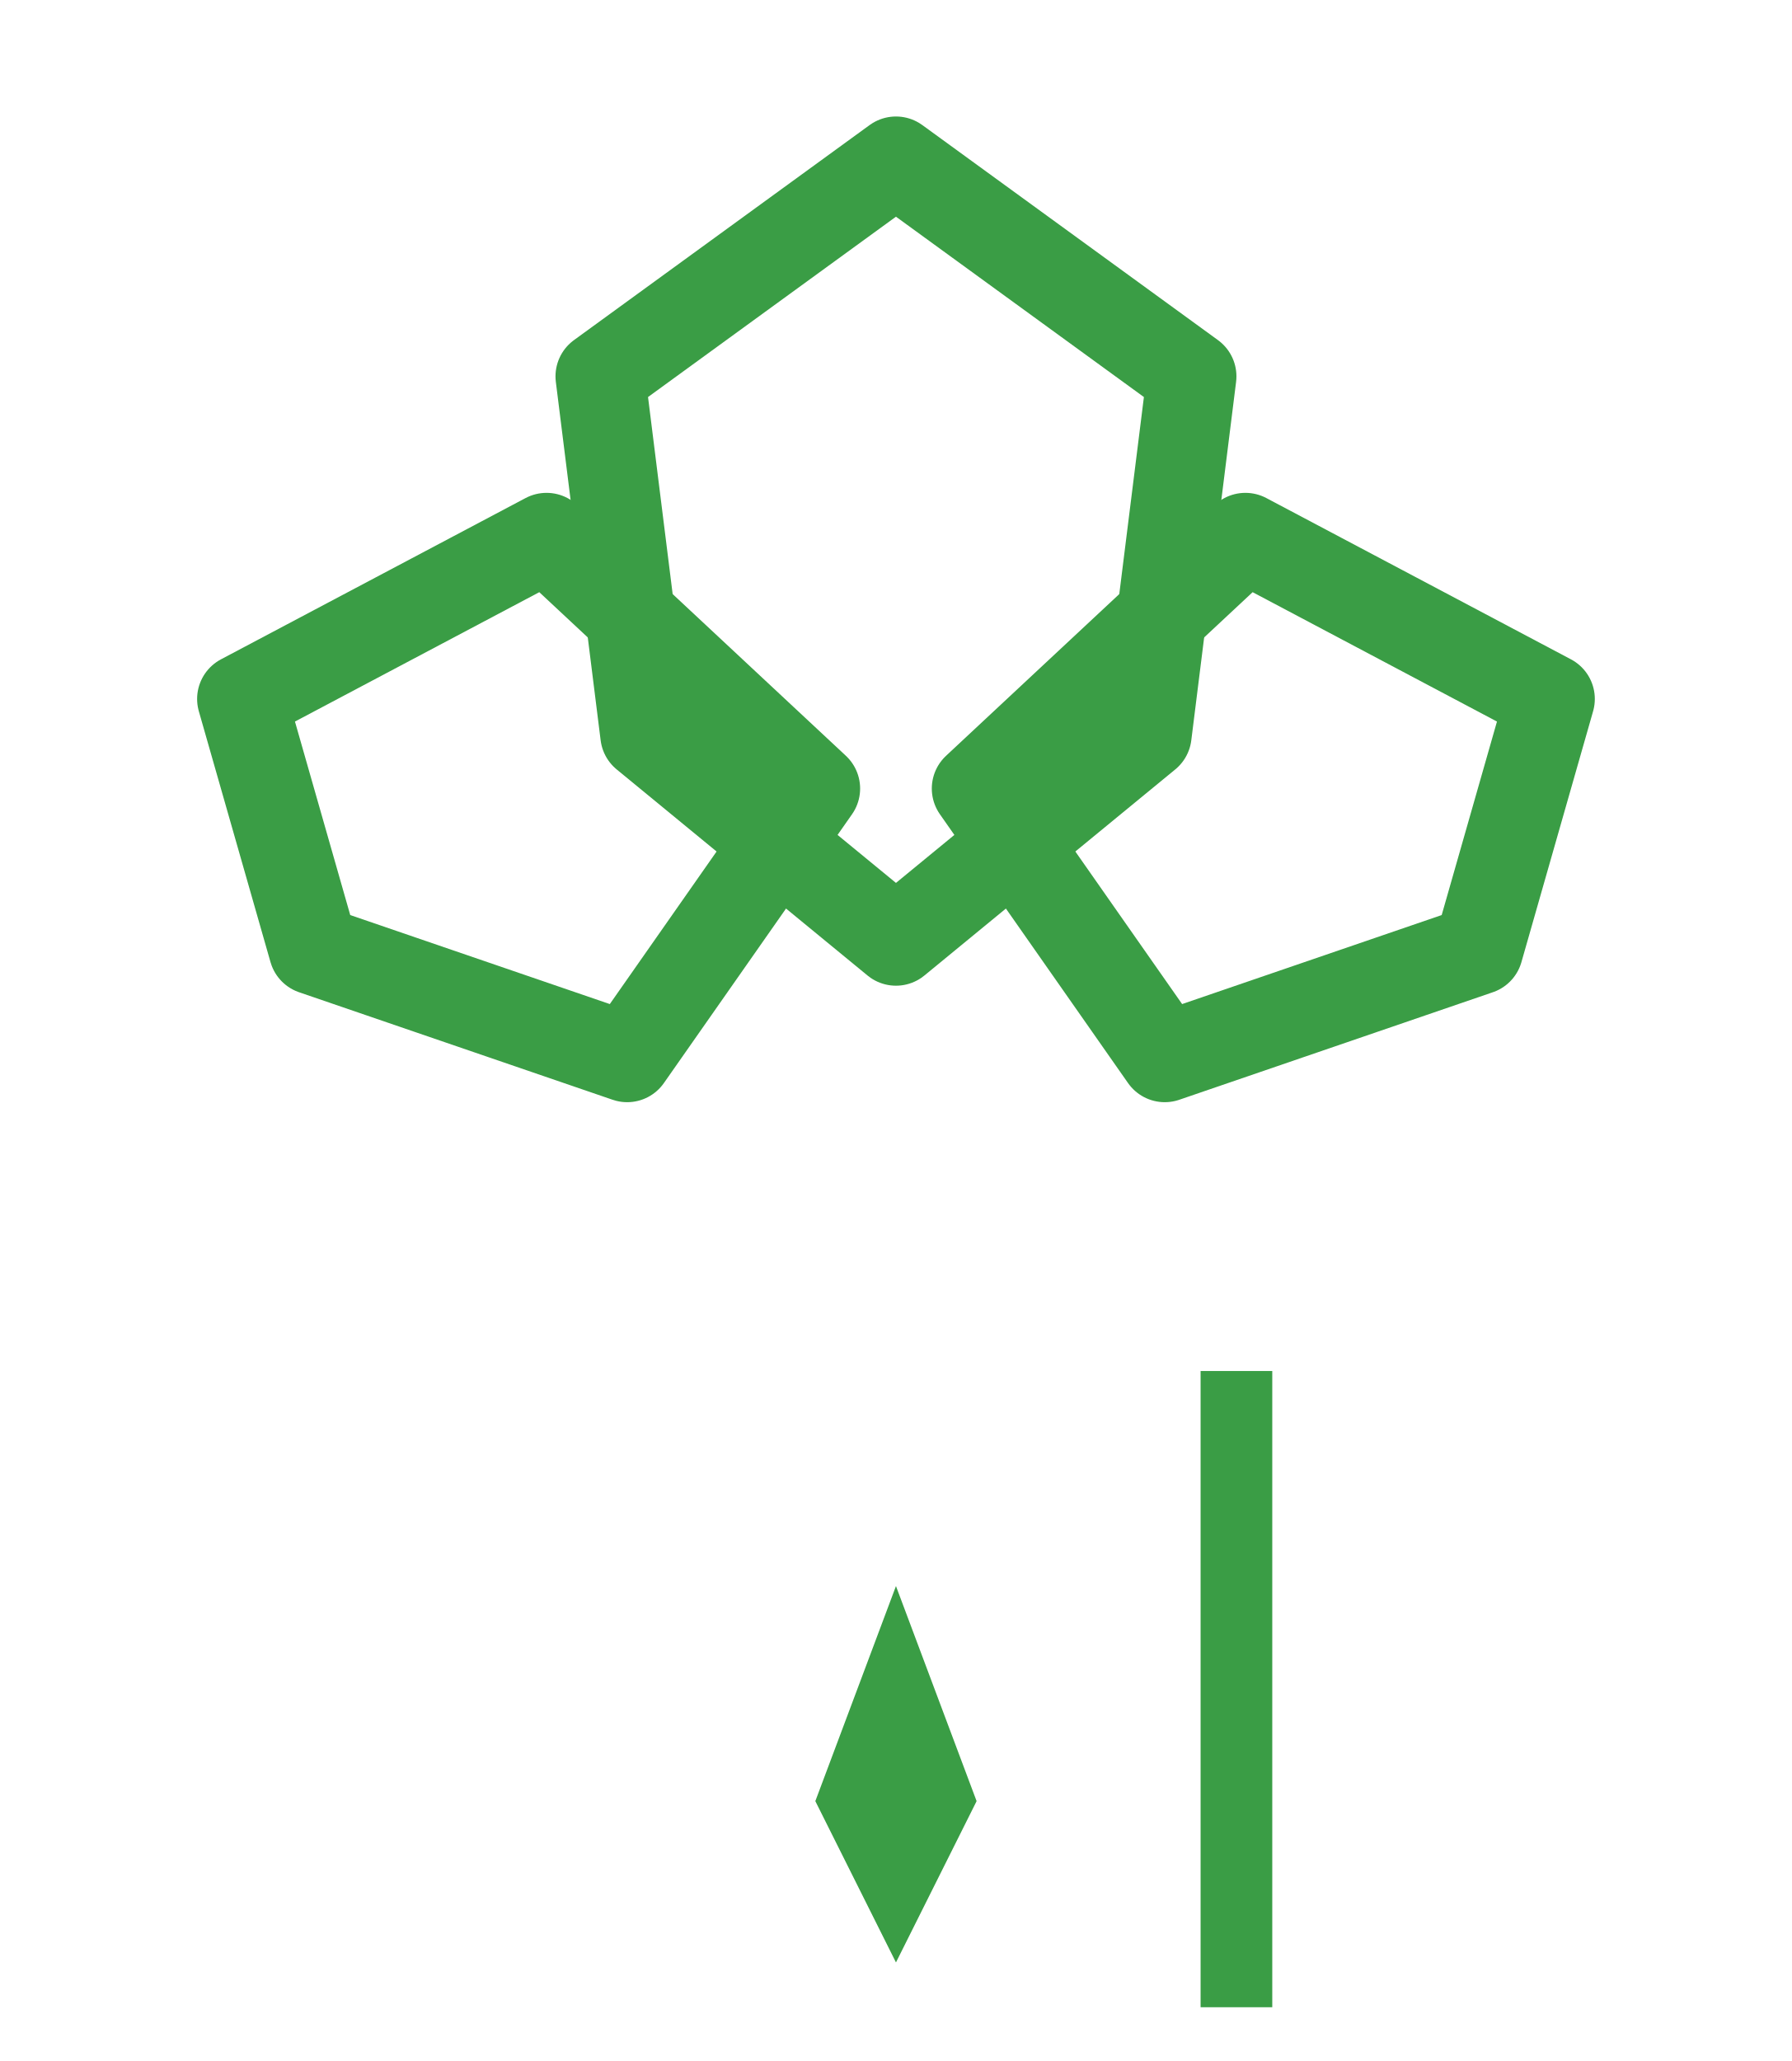
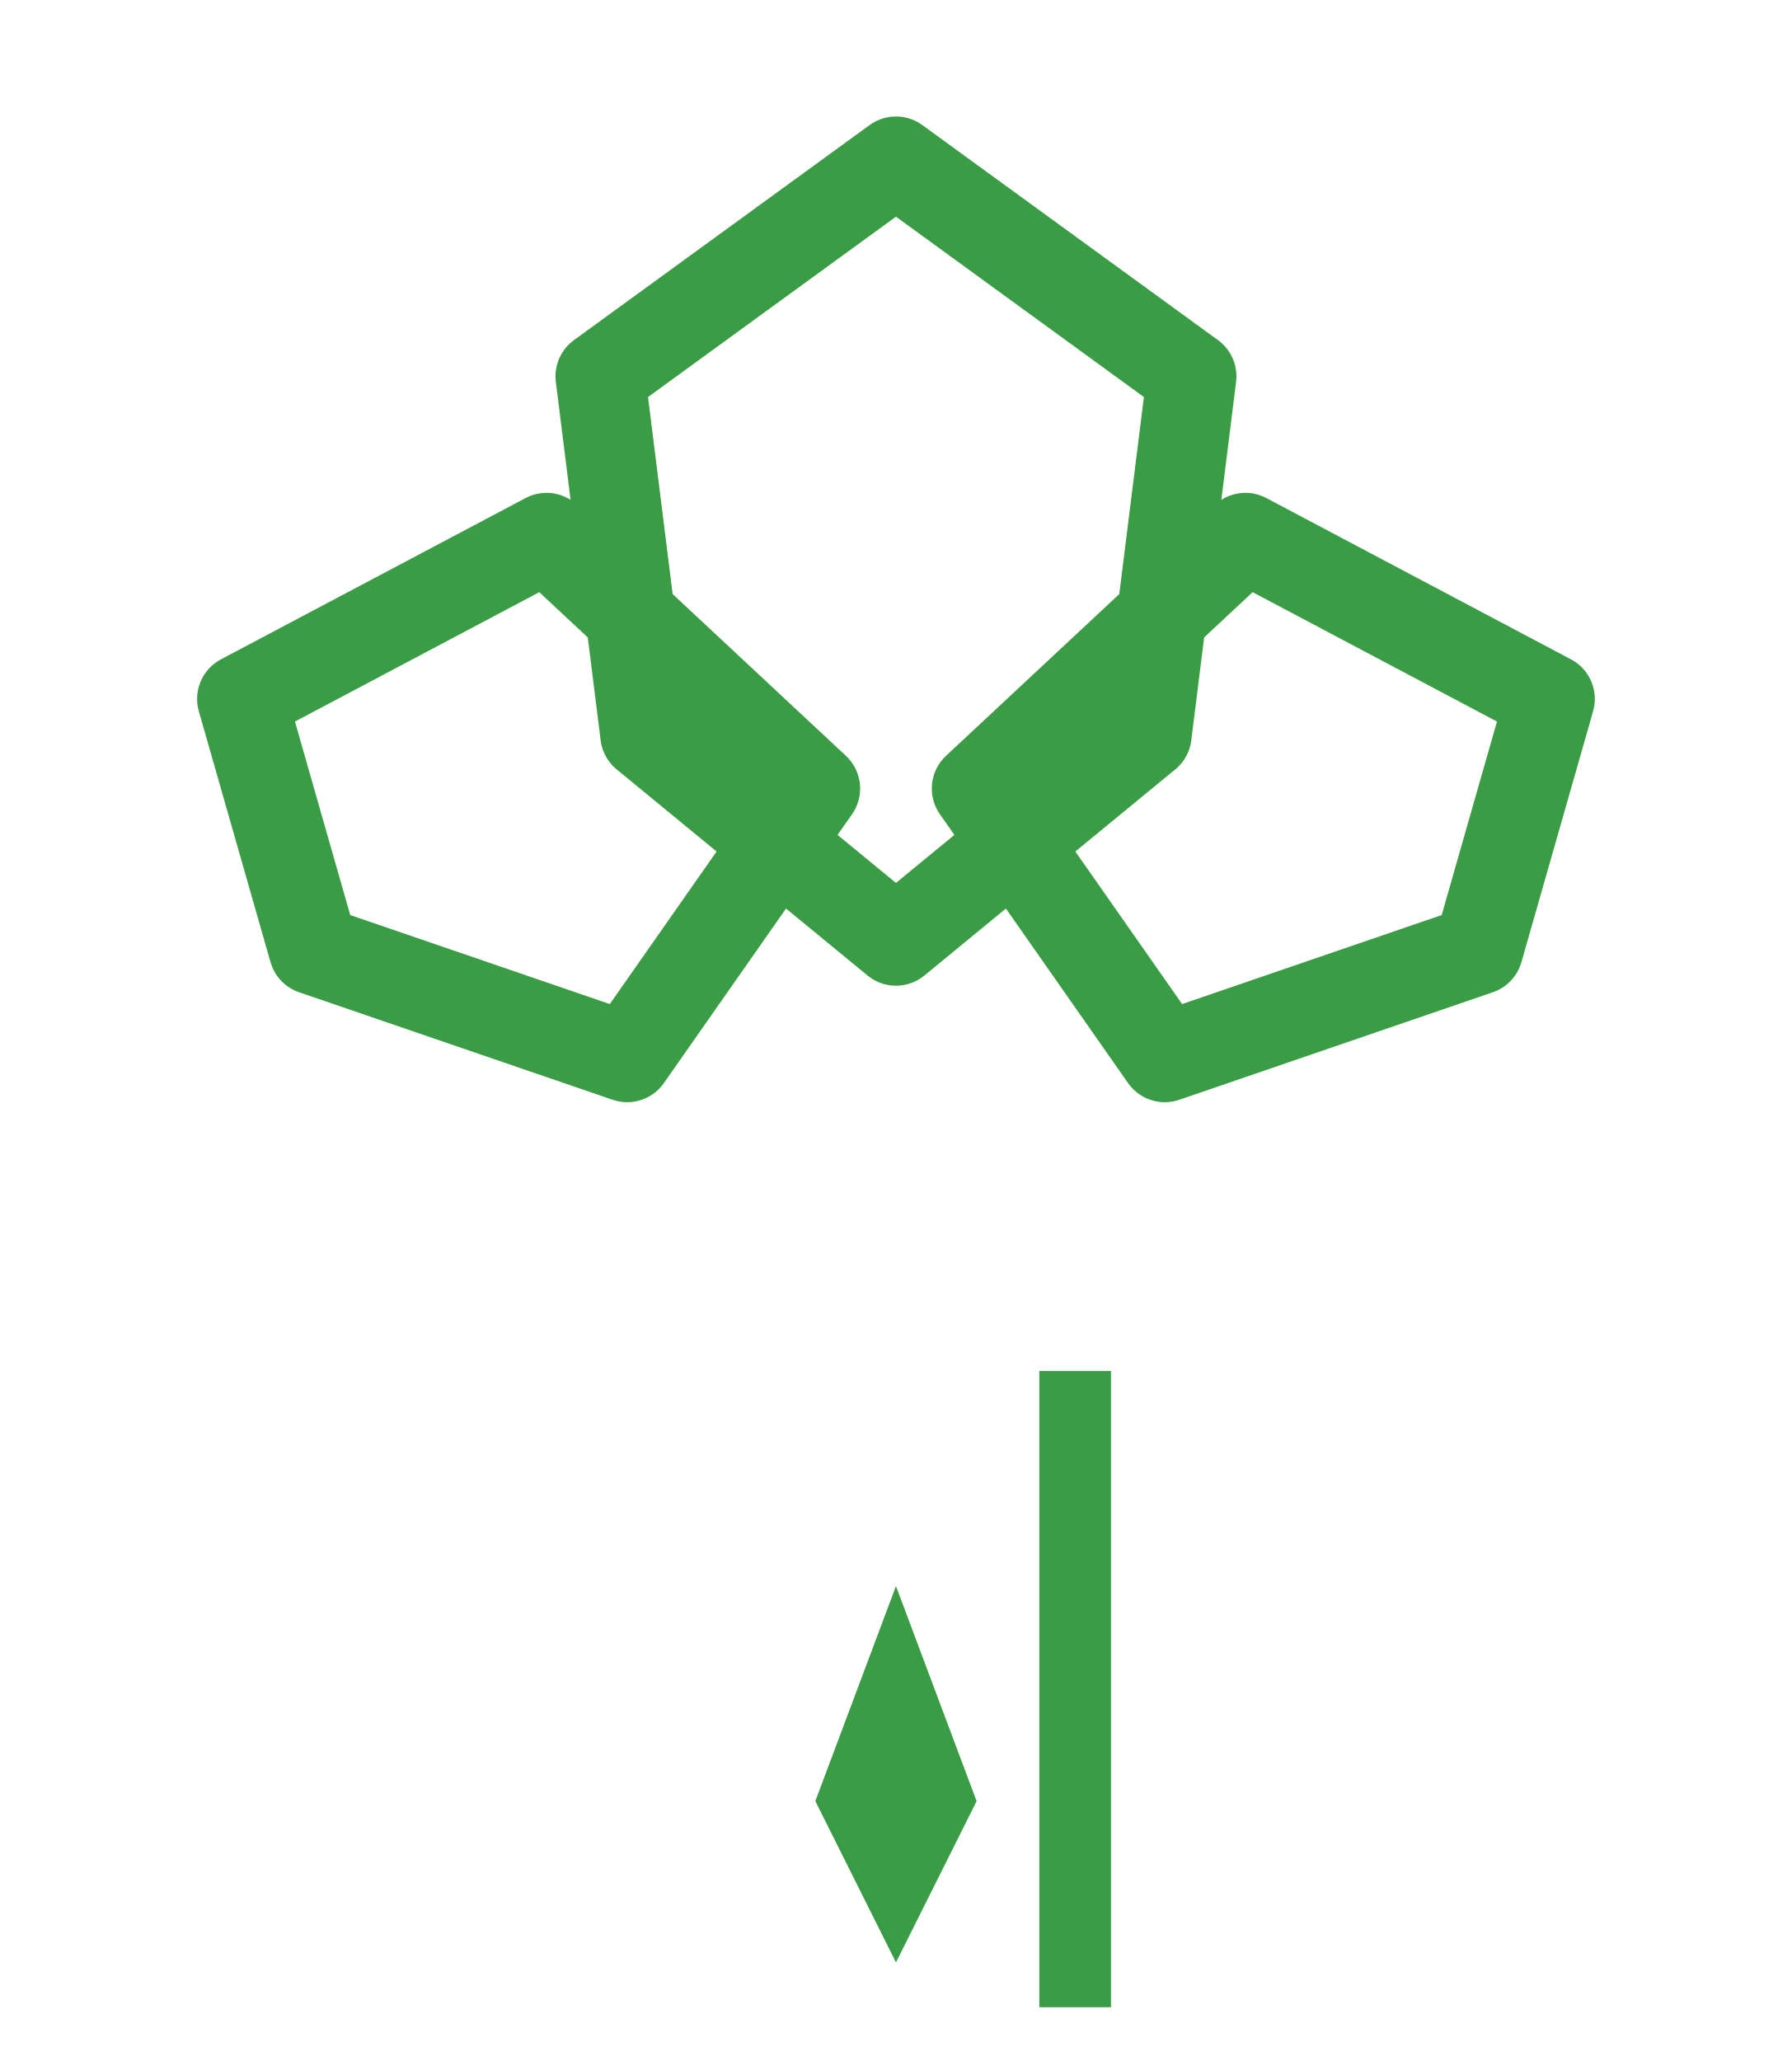
<svg xmlns="http://www.w3.org/2000/svg" viewBox="0 0 200 230" width="200" height="230">
  <g fill="none" stroke="#3A9D45" stroke-width="10" stroke-linejoin="round" stroke-linecap="round">
    <path d="       M 100 18       L 133 42       L 128 82       L 100 105       L 72 82       L 67 42       Z     " />
    <path d="       M 27 78       L 61 60       L 91 88       L 70 118       L 35 106       Z     " />
    <path d="       M 173 78       L 139 60       L 109 88       L 130 118       L 165 106       Z     " />
  </g>
-   <path d="       M 134 153       L 142 153       L 142 224       L 134 224       Z     " fill="#3A9D45" />
+   <path d="       M 116 153       L 124 153       L 124 224       L 116 224       Z     " fill="#3A9D45" />
  <path d="       M 100 101       L 100 177       L 91 201       L 100 219       L 109 201       L 100 177       Z     " fill="#3A9D45" />
</svg>
